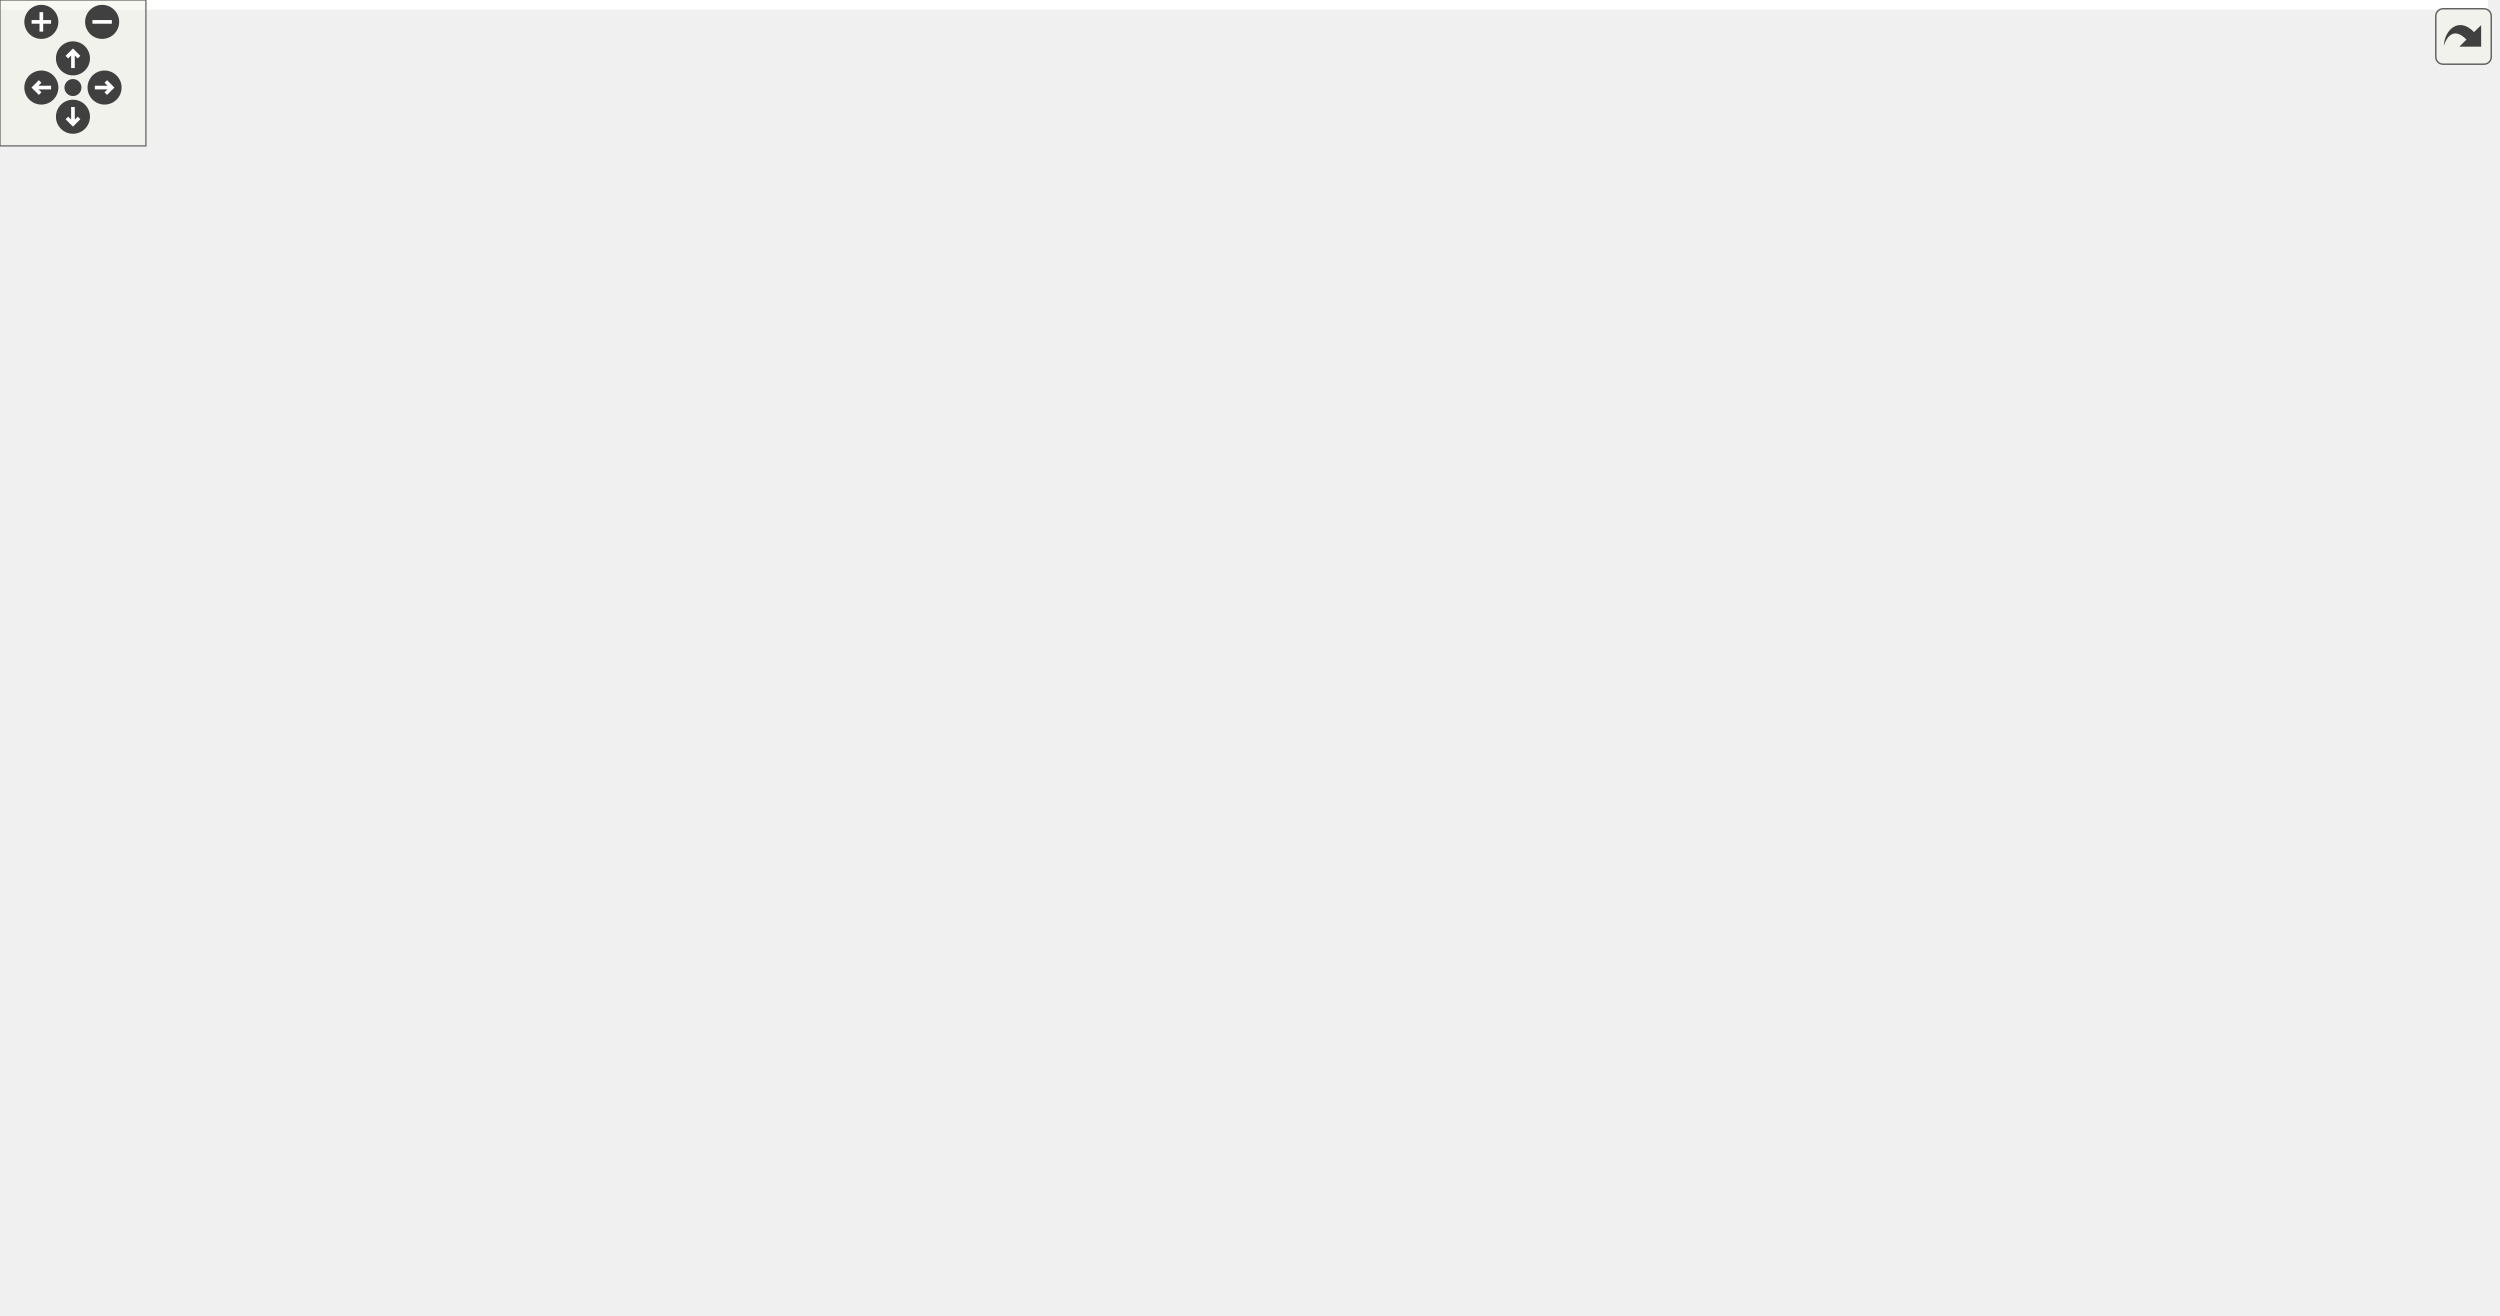
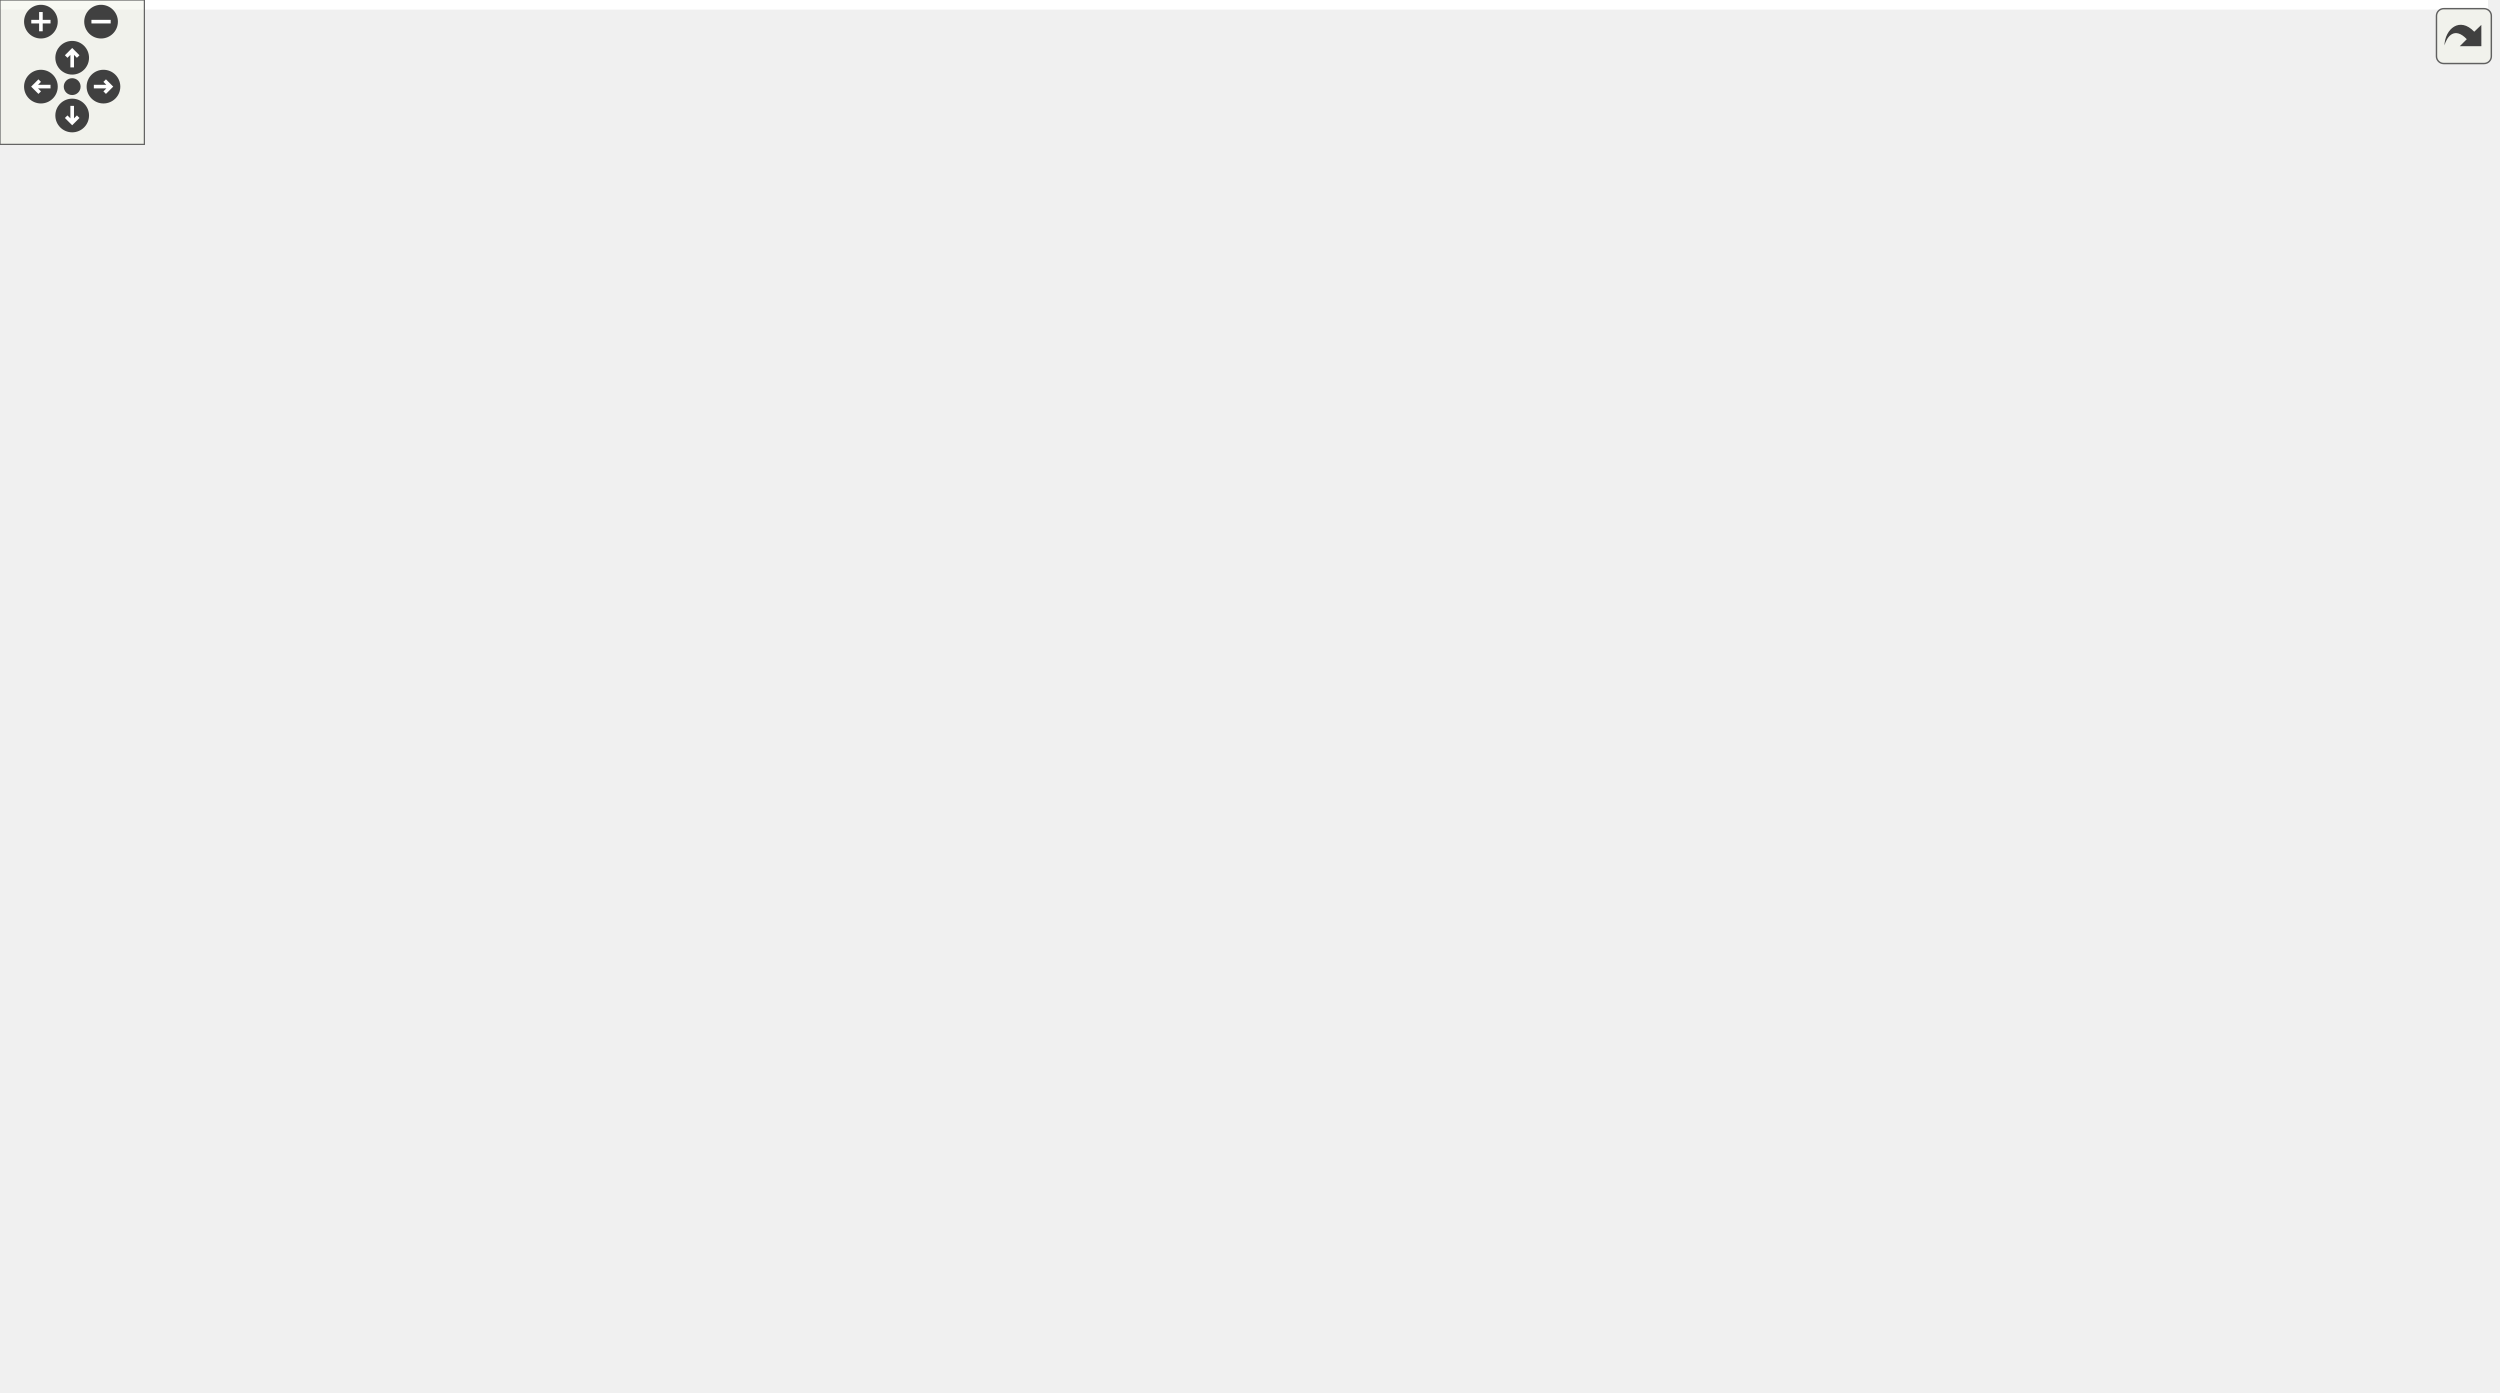
<svg xmlns="http://www.w3.org/2000/svg" xmlns:xlink="http://www.w3.org/1999/xlink" id="main" version="1.1" xml:space="preserve">
  <style type="text/css">
.edge:hover path { stroke: red; }
.edge:hover polygon { stroke: red; fill: red; }
</style>
  <defs>
    <circle id="rim" cx="0" cy="0" r="7" />
    <circle id="rim2" cx="0" cy="0" r="3.5" />
    <g id="zoomPlus">
      <use xlink:href="#rim" fill="#404040">
        <set attributeName="fill" to="#808080" begin="zoomplus.mouseover" end="zoomplus.mouseout" />
      </use>
      <path d="M-4,0h8M0,-4v8" fill="none" stroke="white" stroke-width="1.5" pointer-events="none" />
    </g>
    <g id="zoomMin">
      <use xlink:href="#rim" fill="#404040">
        <set attributeName="fill" to="#808080" begin="zoomminus.mouseover" end="zoomminus.mouseout" />
      </use>
      <path d="M-4,0h8" fill="none" stroke="white" stroke-width="1.5" pointer-events="none" />
    </g>
    <g id="dirArrow">
      <path fill="none" stroke="white" stroke-width="1.5" d="M0,-3.0v7 M-2.5,-0.5L0,-3.0L2.5,-0.5" />
    </g>
    <g id="resetDef">
      <use xlink:href="#rim2" fill="#404040">
        <set attributeName="fill" to="#808080" begin="reset.mouseover" end="reset.mouseout" />
      </use>
    </g>
  </defs>
  <svg id="graph" class="graph">
    <g id="viewport">
-       <polygon fill="white" stroke="transparent" points="-4,4 -4,-480 1023,-480 1023,4 -4,4" />
+       <polygon fill="white" stroke="transparent" points="-4,4 -4,-518 1034,-518 1034,4 -4,4" />
      <g id="node1" class="node">
        <g id="a_node1">
          <a xlink:title=" ">
-             <polygon fill="#bfbfbf" stroke="black" points="901,-342.5 901,-361.5 1019,-361.5 1019,-342.5 901,-342.5" />
-             <text text-anchor="middle" x="960" y="-349.5" font-family="Helvetica,sans-Serif" font-size="10.00">AmcCarrierCoreBase</text>
+             <polygon fill="#bfbfbf" stroke="black" points="912,-380.5 912,-399.5 1030,-399.5 1030,-380.5 912,-380.5" />
+             <text text-anchor="middle" x="971" y="-387.5" font-family="Helvetica,sans-Serif" font-size="10.00">AmcCarrierCoreBase</text>
          </a>
        </g>
      </g>
      <g id="node2" class="node">
        <g id="a_node2">
          <a xlink:href="classAmcCarrierSysReg.html" target="_top" xlink:title=" ">
-             <polygon fill="white" stroke="black" points="758,-418.5 758,-437.5 865,-437.5 865,-418.5 758,-418.5" />
-             <text text-anchor="middle" x="811.5" y="-425.5" font-family="Helvetica,sans-Serif" font-size="10.00">AmcCarrierSysReg</text>
+             <polygon fill="white" stroke="black" points="769,-456.5 769,-475.5 876,-475.5 876,-456.5 769,-456.5" />
+             <text text-anchor="middle" x="822.5" y="-463.5" font-family="Helvetica,sans-Serif" font-size="10.00">AmcCarrierSysReg</text>
          </a>
        </g>
      </g>
      <g id="edge1" class="edge">
-         <path fill="none" stroke="midnightblue" d="M839.98,-413.74C869.4,-398.48 915.25,-374.7 940.6,-361.55" />
-         <polygon fill="midnightblue" stroke="midnightblue" points="838.32,-410.66 831.05,-418.37 841.54,-416.88 838.32,-410.66" />
+         <path fill="none" stroke="midnightblue" d="M850.98,-451.74C880.4,-436.48 926.25,-412.7 951.6,-399.55" />
+         <polygon fill="midnightblue" stroke="midnightblue" points="849.32,-448.66 842.05,-456.37 852.54,-454.88 849.32,-448.66" />
      </g>
      <g id="node3" class="node">
        <g id="a_node3">
          <a xlink:href="classAmcCarrierSysMon.html" target="_top" xlink:title=" ">
-             <polygon fill="white" stroke="black" points="610.5,-456.5 610.5,-475.5 720.5,-475.5 720.5,-456.5 610.5,-456.5" />
-             <text text-anchor="middle" x="665.5" y="-463.5" font-family="Helvetica,sans-Serif" font-size="10.00">AmcCarrierSysMon</text>
+             <polygon fill="white" stroke="black" points="621.5,-494.5 621.5,-513.5 731.5,-513.5 731.5,-494.5 621.5,-494.5" />
+             <text text-anchor="middle" x="676.5" y="-501.5" font-family="Helvetica,sans-Serif" font-size="10.00">AmcCarrierSysMon</text>
          </a>
        </g>
      </g>
      <g id="edge2" class="edge">
-         <path fill="none" stroke="midnightblue" d="M712.67,-453.82C732.66,-448.54 755.72,-442.46 774.42,-437.52" />
-         <polygon fill="midnightblue" stroke="midnightblue" points="711.61,-450.48 702.84,-456.41 713.4,-457.24 711.61,-450.48" />
+         <path fill="none" stroke="midnightblue" d="M723.67,-491.82C743.66,-486.54 766.72,-480.46 785.42,-475.52" />
+         <polygon fill="midnightblue" stroke="midnightblue" points="722.61,-488.48 713.84,-494.41 724.4,-495.24 722.61,-488.48" />
      </g>
      <g id="node4" class="node">
        <g id="a_node4">
          <a xlink:href="classAmcCarrierBsi.html" target="_top" xlink:title=" ">
-             <polygon fill="white" stroke="black" points="622.5,-418.5 622.5,-437.5 708.5,-437.5 708.5,-418.5 622.5,-418.5" />
-             <text text-anchor="middle" x="665.5" y="-425.5" font-family="Helvetica,sans-Serif" font-size="10.00">AmcCarrierBsi</text>
+             <polygon fill="white" stroke="black" points="633.5,-456.5 633.5,-475.5 719.5,-475.5 719.5,-456.5 633.5,-456.5" />
+             <text text-anchor="middle" x="676.5" y="-463.5" font-family="Helvetica,sans-Serif" font-size="10.00">AmcCarrierBsi</text>
          </a>
        </g>
      </g>
      <g id="edge3" class="edge">
-         <path fill="none" stroke="midnightblue" d="M718.57,-428C731.37,-428 745.09,-428 757.91,-428" />
-         <polygon fill="midnightblue" stroke="midnightblue" points="718.54,-424.5 708.54,-428 718.54,-431.5 718.54,-424.5" />
+         <path fill="none" stroke="midnightblue" d="M729.57,-466C742.37,-466 756.09,-466 768.91,-466" />
+         <polygon fill="midnightblue" stroke="midnightblue" points="729.54,-462.5 719.54,-466 729.54,-469.5 729.54,-462.5" />
      </g>
      <g id="node5" class="node">
        <g id="a_node5">
          <a xlink:href="classAppMps.html" target="_top" xlink:title=" ">
-             <polygon fill="white" stroke="black" points="783.5,-342.5 783.5,-361.5 839.5,-361.5 839.5,-342.5 783.5,-342.5" />
-             <text text-anchor="middle" x="811.5" y="-349.5" font-family="Helvetica,sans-Serif" font-size="10.00">AppMps</text>
+             <polygon fill="white" stroke="black" points="794.5,-380.5 794.5,-399.5 850.5,-399.5 850.5,-380.5 794.5,-380.5" />
+             <text text-anchor="middle" x="822.5" y="-387.5" font-family="Helvetica,sans-Serif" font-size="10.00">AppMps</text>
          </a>
        </g>
      </g>
      <g id="edge4" class="edge">
-         <path fill="none" stroke="midnightblue" d="M849.95,-352C865.45,-352 883.8,-352 900.98,-352" />
-         <polygon fill="midnightblue" stroke="midnightblue" points="849.71,-348.5 839.71,-352 849.71,-355.5 849.71,-348.5" />
+         <path fill="none" stroke="midnightblue" d="M860.95,-390C876.45,-390 894.8,-390 911.98,-390" />
+         <polygon fill="midnightblue" stroke="midnightblue" points="860.71,-386.5 850.71,-390 860.71,-393.5 860.71,-386.5" />
      </g>
      <g id="node6" class="node">
        <g id="a_node6">
          <a xlink:href="classAppMpsClk.html" target="_top" xlink:title=" ">
-             <polygon fill="white" stroke="black" points="630,-380.5 630,-399.5 701,-399.5 701,-380.5 630,-380.5" />
-             <text text-anchor="middle" x="665.5" y="-387.5" font-family="Helvetica,sans-Serif" font-size="10.00">AppMpsClk</text>
+             <polygon fill="white" stroke="black" points="641,-418.5 641,-437.5 712,-437.5 712,-418.5 641,-418.5" />
+             <text text-anchor="middle" x="676.5" y="-425.5" font-family="Helvetica,sans-Serif" font-size="10.00">AppMpsClk</text>
          </a>
        </g>
      </g>
      <g id="edge5" class="edge">
-         <path fill="none" stroke="midnightblue" d="M711.14,-378.22C734.7,-372 762.85,-364.57 783.17,-359.21" />
-         <polygon fill="midnightblue" stroke="midnightblue" points="710.13,-374.87 701.36,-380.8 711.92,-381.63 710.13,-374.87" />
+         <path fill="none" stroke="midnightblue" d="M722.14,-416.22C745.7,-410 773.85,-402.57 794.17,-397.21" />
+         <polygon fill="midnightblue" stroke="midnightblue" points="721.13,-412.87 712.36,-418.8 722.92,-419.63 721.13,-412.87" />
      </g>
      <g id="node7" class="node">
        <g id="a_node7">
          <a xlink:href="classAppMpsEncoder.html" target="_top" xlink:title=" ">
-             <polygon fill="white" stroke="black" points="618,-342.5 618,-361.5 713,-361.5 713,-342.5 618,-342.5" />
-             <text text-anchor="middle" x="665.5" y="-349.5" font-family="Helvetica,sans-Serif" font-size="10.00">AppMpsEncoder</text>
+             <polygon fill="white" stroke="black" points="629,-380.5 629,-399.5 724,-399.5 724,-380.5 629,-380.5" />
+             <text text-anchor="middle" x="676.5" y="-387.5" font-family="Helvetica,sans-Serif" font-size="10.00">AppMpsEncoder</text>
          </a>
        </g>
      </g>
      <g id="edge6" class="edge">
-         <path fill="none" stroke="midnightblue" d="M723.51,-352C744.1,-352 766.41,-352 783.28,-352" />
-         <polygon fill="midnightblue" stroke="midnightblue" points="723.25,-348.5 713.25,-352 723.25,-355.5 723.25,-348.5" />
+         <path fill="none" stroke="midnightblue" d="M734.51,-390C755.1,-390 777.41,-390 794.28,-390" />
+         <polygon fill="midnightblue" stroke="midnightblue" points="734.25,-386.5 724.25,-390 734.25,-393.5 734.25,-386.5" />
      </g>
      <g id="node8" class="node">
        <g id="a_node8">
          <a xlink:href="classAppMpsReg.html" target="_top" xlink:title=" ">
-             <polygon fill="white" stroke="black" points="458.5,-380.5 458.5,-399.5 532.5,-399.5 532.5,-380.5 458.5,-380.5" />
-             <text text-anchor="middle" x="495.5" y="-387.5" font-family="Helvetica,sans-Serif" font-size="10.00">AppMpsReg</text>
+             <polygon fill="white" stroke="black" points="469.5,-418.5 469.5,-437.5 543.5,-437.5 543.5,-418.5 469.5,-418.5" />
+             <text text-anchor="middle" x="506.5" y="-425.5" font-family="Helvetica,sans-Serif" font-size="10.00">AppMpsReg</text>
          </a>
        </g>
      </g>
      <g id="edge7" class="edge">
-         <path fill="none" stroke="midnightblue" d="M542.49,-379.6C567.41,-373.96 597.98,-367.05 622.29,-361.55" />
-         <polygon fill="midnightblue" stroke="midnightblue" points="541.52,-376.23 532.54,-381.85 543.07,-383.06 541.52,-376.23" />
+         <path fill="none" stroke="midnightblue" d="M553.49,-417.6C578.41,-411.96 608.98,-405.05 633.29,-399.55" />
+         <polygon fill="midnightblue" stroke="midnightblue" points="552.52,-414.23 543.54,-419.85 554.07,-421.06 552.52,-414.23" />
      </g>
      <g id="node9" class="node">
        <g id="a_node9">
          <a xlink:href="classAppMpsRegBase.html" target="_top" xlink:title=" ">
-             <polygon fill="white" stroke="black" points="264.5,-399.5 264.5,-418.5 362.5,-418.5 362.5,-399.5 264.5,-399.5" />
-             <text text-anchor="middle" x="313.5" y="-406.5" font-family="Helvetica,sans-Serif" font-size="10.00">AppMpsRegBase</text>
+             <polygon fill="white" stroke="black" points="275.5,-437.5 275.5,-456.5 373.5,-456.5 373.5,-437.5 275.5,-437.5" />
+             <text text-anchor="middle" x="324.5" y="-444.5" font-family="Helvetica,sans-Serif" font-size="10.00">AppMpsRegBase</text>
          </a>
        </g>
      </g>
      <g id="edge8" class="edge">
-         <path fill="none" stroke="midnightblue" d="M372.87,-402.84C401.04,-399.87 433.94,-396.39 458.41,-393.81" />
-         <polygon fill="midnightblue" stroke="midnightblue" points="372.31,-399.38 362.74,-403.91 373.05,-406.34 372.31,-399.38" />
+         <path fill="none" stroke="midnightblue" d="M383.87,-440.84C412.04,-437.87 444.94,-434.39 469.41,-431.81" />
+         <polygon fill="midnightblue" stroke="midnightblue" points="383.31,-437.38 373.74,-441.91 384.05,-444.34 383.31,-437.38" />
      </g>
      <g id="node10" class="node">
        <g id="a_node10">
          <a xlink:href="classAppMpsRegAppCh.html" target="_top" xlink:title=" ">
-             <polygon fill="white" stroke="black" points="260.5,-361.5 260.5,-380.5 366.5,-380.5 366.5,-361.5 260.5,-361.5" />
-             <text text-anchor="middle" x="313.5" y="-368.5" font-family="Helvetica,sans-Serif" font-size="10.00">AppMpsRegAppCh</text>
+             <polygon fill="white" stroke="black" points="271.5,-399.5 271.5,-418.5 377.5,-418.5 377.5,-399.5 271.5,-399.5" />
+             <text text-anchor="middle" x="324.5" y="-406.5" font-family="Helvetica,sans-Serif" font-size="10.00">AppMpsRegAppCh</text>
          </a>
        </g>
      </g>
      <g id="edge9" class="edge">
-         <path fill="none" stroke="midnightblue" d="M376.78,-377.57C403.98,-380.44 434.92,-383.71 458.25,-386.17" />
-         <polygon fill="midnightblue" stroke="midnightblue" points="376.88,-374.06 366.56,-376.5 376.14,-381.03 376.88,-374.06" />
+         <path fill="none" stroke="midnightblue" d="M387.78,-415.57C414.98,-418.44 445.92,-421.71 469.25,-424.17" />
+         <polygon fill="midnightblue" stroke="midnightblue" points="387.88,-412.06 377.56,-414.5 387.14,-419.03 387.88,-412.06" />
      </g>
      <g id="node11" class="node">
        <g id="a_node11">
          <a xlink:href="classAppMpsSelect.html" target="_top" xlink:title=" ">
-             <polygon fill="white" stroke="black" points="452.5,-342.5 452.5,-361.5 538.5,-361.5 538.5,-342.5 452.5,-342.5" />
-             <text text-anchor="middle" x="495.5" y="-349.5" font-family="Helvetica,sans-Serif" font-size="10.00">AppMpsSelect</text>
+             <polygon fill="white" stroke="black" points="463.5,-380.5 463.5,-399.5 549.5,-399.5 549.5,-380.5 463.5,-380.5" />
+             <text text-anchor="middle" x="506.5" y="-387.5" font-family="Helvetica,sans-Serif" font-size="10.00">AppMpsSelect</text>
          </a>
        </g>
      </g>
      <g id="edge10" class="edge">
-         <path fill="none" stroke="midnightblue" d="M549.09,-352C571.16,-352 596.61,-352 617.98,-352" />
-         <polygon fill="midnightblue" stroke="midnightblue" points="548.89,-348.5 538.89,-352 548.89,-355.5 548.89,-348.5" />
+         <path fill="none" stroke="midnightblue" d="M560.09,-390C582.16,-390 607.61,-390 628.98,-390" />
+         <polygon fill="midnightblue" stroke="midnightblue" points="559.89,-386.5 549.89,-390 559.89,-393.5 559.89,-386.5" />
      </g>
      <g id="node12" class="node">
        <g id="a_node12">
          <a xlink:href="classMpsMsgCore.html" target="_top" xlink:title=" ">
-             <polygon fill="white" stroke="black" points="455.5,-304.5 455.5,-323.5 535.5,-323.5 535.5,-304.5 455.5,-304.5" />
-             <text text-anchor="middle" x="495.5" y="-311.5" font-family="Helvetica,sans-Serif" font-size="10.00">MpsMsgCore</text>
+             <polygon fill="white" stroke="black" points="466.5,-342.5 466.5,-361.5 546.5,-361.5 546.5,-342.5 466.5,-342.5" />
+             <text text-anchor="middle" x="506.5" y="-349.5" font-family="Helvetica,sans-Serif" font-size="10.00">MpsMsgCore</text>
          </a>
        </g>
      </g>
      <g id="edge11" class="edge">
-         <path fill="none" stroke="midnightblue" d="M545.66,-325.12C570.01,-330.63 599.11,-337.21 622.42,-342.48" />
-         <polygon fill="midnightblue" stroke="midnightblue" points="546.41,-321.7 535.89,-322.91 544.87,-328.53 546.41,-321.7" />
+         <path fill="none" stroke="midnightblue" d="M556.66,-363.12C581.01,-368.63 610.11,-375.21 633.42,-380.48" />
+         <polygon fill="midnightblue" stroke="midnightblue" points="557.41,-359.7 546.89,-360.91 555.87,-366.53 557.41,-359.7" />
      </g>
      <g id="node13" class="node">
        <g id="a_node13">
          <a xlink:href="classAppMpsSalt.html" target="_top" xlink:title=" ">
-             <polygon fill="white" stroke="black" points="628.5,-304.5 628.5,-323.5 702.5,-323.5 702.5,-304.5 628.5,-304.5" />
-             <text text-anchor="middle" x="665.5" y="-311.5" font-family="Helvetica,sans-Serif" font-size="10.00">AppMpsSalt</text>
+             <polygon fill="white" stroke="black" points="639.5,-342.5 639.5,-361.5 713.5,-361.5 713.5,-342.5 639.5,-342.5" />
+             <text text-anchor="middle" x="676.5" y="-349.5" font-family="Helvetica,sans-Serif" font-size="10.00">AppMpsSalt</text>
          </a>
        </g>
      </g>
      <g id="edge12" class="edge">
-         <path fill="none" stroke="midnightblue" d="M712.54,-326.15C735.84,-332.3 763.35,-339.56 783.27,-344.81" />
-         <polygon fill="midnightblue" stroke="midnightblue" points="713.4,-322.76 702.84,-323.59 711.61,-329.52 713.4,-322.76" />
+         <path fill="none" stroke="midnightblue" d="M723.54,-364.15C746.84,-370.3 774.35,-377.56 794.27,-382.81" />
+         <polygon fill="midnightblue" stroke="midnightblue" points="724.4,-360.76 713.84,-361.59 722.61,-367.52 724.4,-360.76" />
      </g>
      <g id="node14" class="node">
        <g id="a_node14">
          <a xlink:href="classAmcCarrierCore.html" target="_top" xlink:title=" ">
-             <polygon fill="white" stroke="black" points="764.5,-209.5 764.5,-228.5 858.5,-228.5 858.5,-209.5 764.5,-209.5" />
-             <text text-anchor="middle" x="811.5" y="-216.5" font-family="Helvetica,sans-Serif" font-size="10.00">AmcCarrierCore</text>
+             <polygon fill="white" stroke="black" points="775.5,-247.5 775.5,-266.5 869.5,-266.5 869.5,-247.5 775.5,-247.5" />
+             <text text-anchor="middle" x="822.5" y="-254.5" font-family="Helvetica,sans-Serif" font-size="10.00">AmcCarrierCore</text>
          </a>
        </g>
      </g>
      <g id="edge13" class="edge">
-         <path fill="none" stroke="midnightblue" d="M830.5,-235.34C861.29,-263.29 923.17,-319.48 948.16,-342.16" />
-         <polygon fill="midnightblue" stroke="midnightblue" points="832.79,-232.7 823.04,-228.57 828.09,-237.88 832.79,-232.7" />
+         <path fill="none" stroke="midnightblue" d="M841.5,-273.34C872.29,-301.29 934.17,-357.48 959.16,-380.16" />
+         <polygon fill="midnightblue" stroke="midnightblue" points="843.79,-270.7 834.04,-266.57 839.09,-275.88 843.79,-270.7" />
      </g>
      <g id="node15" class="node">
        <g id="a_node15">
          <a xlink:href="classAmcCarrierIbufGt.html" target="_top" xlink:title=" ">
-             <polygon fill="white" stroke="black" points="445,-266.5 445,-285.5 546,-285.5 546,-266.5 445,-266.5" />
-             <text text-anchor="middle" x="495.5" y="-273.5" font-family="Helvetica,sans-Serif" font-size="10.00">AmcCarrierIbufGt</text>
+             <polygon fill="white" stroke="black" points="456,-304.5 456,-323.5 557,-323.5 557,-304.5 456,-304.5" />
+             <text text-anchor="middle" x="506.5" y="-311.5" font-family="Helvetica,sans-Serif" font-size="10.00">AmcCarrierIbufGt</text>
          </a>
        </g>
      </g>
      <g id="edge14" class="edge">
-         <path fill="none" stroke="midnightblue" d="M556.16,-276.16C602.12,-275.04 666.9,-270.77 722,-257 747.63,-250.6 775.34,-237.62 792.79,-228.63" />
-         <polygon fill="midnightblue" stroke="midnightblue" points="556,-272.66 546.07,-276.36 556.14,-279.66 556,-272.66" />
+         <path fill="none" stroke="midnightblue" d="M567.16,-314.16C613.12,-313.04 677.9,-308.77 733,-295 758.63,-288.6 786.34,-275.62 803.79,-266.63" />
+         <polygon fill="midnightblue" stroke="midnightblue" points="567,-310.66 557.07,-314.36 567.14,-317.66 567,-310.66" />
      </g>
      <g id="node21" class="node">
        <g id="a_node21">
          <a xlink:href="classAmcCarrierTiming.html" target="_top" xlink:title=" ">
-             <polygon fill="white" stroke="black" points="613,-228.5 613,-247.5 718,-247.5 718,-228.5 613,-228.5" />
-             <text text-anchor="middle" x="665.5" y="-235.5" font-family="Helvetica,sans-Serif" font-size="10.00">AmcCarrierTiming</text>
+             <polygon fill="white" stroke="black" points="624,-266.5 624,-285.5 729,-285.5 729,-266.5 624,-266.5" />
+             <text text-anchor="middle" x="676.5" y="-273.5" font-family="Helvetica,sans-Serif" font-size="10.00">AmcCarrierTiming</text>
          </a>
        </g>
      </g>
      <g id="edge21" class="edge">
-         <path fill="none" stroke="midnightblue" d="M548.78,-264.18C572.46,-258.82 600.09,-252.57 622.41,-247.52" />
-         <polygon fill="midnightblue" stroke="midnightblue" points="547.87,-260.79 538.89,-266.41 549.42,-267.62 547.87,-260.79" />
+         <path fill="none" stroke="midnightblue" d="M559.78,-302.18C583.46,-296.82 611.09,-290.57 633.41,-285.52" />
+         <polygon fill="midnightblue" stroke="midnightblue" points="558.87,-298.79 549.89,-304.41 560.42,-305.62 558.87,-298.79" />
      </g>
      <g id="node16" class="node">
        <g id="a_node16">
          <a xlink:href="classAmcCarrierEth.html" target="_top" xlink:title=" ">
-             <polygon fill="white" stroke="black" points="622,-190.5 622,-209.5 709,-209.5 709,-190.5 622,-190.5" />
-             <text text-anchor="middle" x="665.5" y="-197.5" font-family="Helvetica,sans-Serif" font-size="10.00">AmcCarrierEth</text>
+             <polygon fill="white" stroke="black" points="633,-228.5 633,-247.5 720,-247.5 720,-228.5 633,-228.5" />
+             <text text-anchor="middle" x="676.5" y="-235.5" font-family="Helvetica,sans-Serif" font-size="10.00">AmcCarrierEth</text>
          </a>
        </g>
      </g>
      <g id="edge15" class="edge">
-         <path fill="none" stroke="midnightblue" d="M719.31,-206.97C734.07,-208.92 749.99,-211.02 764.34,-212.91" />
-         <polygon fill="midnightblue" stroke="midnightblue" points="719.69,-203.49 709.31,-205.65 718.77,-210.43 719.69,-203.49" />
+         <path fill="none" stroke="midnightblue" d="M730.31,-244.97C745.07,-246.92 760.99,-249.02 775.34,-250.91" />
+         <polygon fill="midnightblue" stroke="midnightblue" points="730.69,-241.49 720.31,-243.65 729.77,-248.43 730.69,-241.49" />
      </g>
      <g id="node17" class="node">
        <g id="a_node17">
          <a xlink:href="classAmcCarrierRssi.html" target="_top" xlink:title=" ">
-             <polygon fill="white" stroke="black" points="443,-228.5 443,-247.5 548,-247.5 548,-228.5 443,-228.5" />
-             <text text-anchor="middle" x="495.5" y="-235.5" font-family="Helvetica,sans-Serif" font-size="10.00">AmcCarrierRssi(2)</text>
+             <polygon fill="white" stroke="black" points="454,-266.5 454,-285.5 559,-285.5 559,-266.5 454,-266.5" />
+             <text text-anchor="middle" x="506.5" y="-273.5" font-family="Helvetica,sans-Serif" font-size="10.00">AmcCarrierRssi(2)</text>
          </a>
        </g>
      </g>
      <g id="edge16" class="edge">
-         <path fill="none" stroke="midnightblue" d="M548.78,-226.18C572.46,-220.82 600.09,-214.57 622.41,-209.52" />
-         <polygon fill="midnightblue" stroke="midnightblue" points="547.87,-222.79 538.89,-228.41 549.42,-229.62 547.87,-222.79" />
+         <path fill="none" stroke="midnightblue" d="M559.78,-264.18C583.46,-258.82 611.09,-252.57 633.41,-247.52" />
+         <polygon fill="midnightblue" stroke="midnightblue" points="558.87,-260.79 549.89,-266.41 560.42,-267.62 558.87,-260.79" />
      </g>
      <g id="node18" class="node">
        <g id="a_node18">
          <a xlink:href="classAmcCarrierRssiObFifo.html" target="_top" xlink:title=" ">
-             <polygon fill="white" stroke="black" points="245,-228.5 245,-247.5 382,-247.5 382,-228.5 245,-228.5" />
-             <text text-anchor="middle" x="313.5" y="-235.5" font-family="Helvetica,sans-Serif" font-size="10.00">AmcCarrierRssiObFifo(2)</text>
+             <polygon fill="white" stroke="black" points="256,-266.5 256,-285.5 393,-285.5 393,-266.5 256,-266.5" />
+             <text text-anchor="middle" x="324.5" y="-273.5" font-family="Helvetica,sans-Serif" font-size="10.00">AmcCarrierRssiObFifo(2)</text>
          </a>
        </g>
      </g>
      <g id="edge17" class="edge">
-         <path fill="none" stroke="midnightblue" d="M392.07,-238C409.25,-238 427.05,-238 442.9,-238" />
-         <polygon fill="midnightblue" stroke="midnightblue" points="392.04,-234.5 382.04,-238 392.04,-241.5 392.04,-234.5" />
+         <path fill="none" stroke="midnightblue" d="M403.07,-276C420.25,-276 438.05,-276 453.9,-276" />
+         <polygon fill="midnightblue" stroke="midnightblue" points="403.04,-272.5 393.04,-276 403.04,-279.5 403.04,-272.5" />
      </g>
      <g id="node19" class="node">
        <g id="a_node19">
          <a xlink:href="classAmcCarrierRssiInterleave.html" target="_top" xlink:title=" ">
-             <polygon fill="white" stroke="black" points="418,-190.5 418,-209.5 573,-209.5 573,-190.5 418,-190.5" />
-             <text text-anchor="middle" x="495.5" y="-197.5" font-family="Helvetica,sans-Serif" font-size="10.00">AmcCarrierRssiInterleave(2)</text>
+             <polygon fill="white" stroke="black" points="429,-228.5 429,-247.5 584,-247.5 584,-228.5 429,-228.5" />
+             <text text-anchor="middle" x="506.5" y="-235.5" font-family="Helvetica,sans-Serif" font-size="10.00">AmcCarrierRssiInterleave(2)</text>
          </a>
        </g>
      </g>
      <g id="edge18" class="edge">
-         <path fill="none" stroke="midnightblue" d="M583.38,-200C596.8,-200 610.12,-200 621.97,-200" />
-         <polygon fill="midnightblue" stroke="midnightblue" points="583.13,-196.5 573.13,-200 583.13,-203.5 583.13,-196.5" />
+         <path fill="none" stroke="midnightblue" d="M594.38,-238C607.8,-238 621.12,-238 632.97,-238" />
+         <polygon fill="midnightblue" stroke="midnightblue" points="594.13,-234.5 584.13,-238 594.13,-241.5 594.13,-234.5" />
      </g>
      <g id="node20" class="node">
        <g id="a_node20">
          <a xlink:href="classAmcCarrierRssiObFifo.html" target="_top" xlink:title=" ">
-             <polygon fill="white" stroke="black" points="252,-190.5 252,-209.5 375,-209.5 375,-190.5 252,-190.5" />
-             <text text-anchor="middle" x="313.5" y="-197.5" font-family="Helvetica,sans-Serif" font-size="10.00">AmcCarrierRssiObFifo</text>
+             <polygon fill="white" stroke="black" points="263,-228.5 263,-247.5 386,-247.5 386,-228.5 263,-228.5" />
+             <text text-anchor="middle" x="324.5" y="-235.5" font-family="Helvetica,sans-Serif" font-size="10.00">AmcCarrierRssiObFifo</text>
          </a>
        </g>
      </g>
      <g id="edge19" class="edge">
-         <path fill="none" stroke="midnightblue" d="M385.28,-200C395.95,-200 407,-200 417.79,-200" />
-         <polygon fill="midnightblue" stroke="midnightblue" points="385.19,-196.5 375.19,-200 385.19,-203.5 385.19,-196.5" />
+         <path fill="none" stroke="midnightblue" d="M396.28,-238C406.95,-238 418,-238 428.79,-238" />
+         <polygon fill="midnightblue" stroke="midnightblue" points="396.19,-234.5 386.19,-238 396.19,-241.5 396.19,-234.5" />
      </g>
      <g id="edge20" class="edge">
-         <path fill="none" stroke="midnightblue" d="M728.09,-229.87C740.15,-228.28 752.6,-226.64 764.07,-225.13" />
-         <polygon fill="midnightblue" stroke="midnightblue" points="727.54,-226.42 718.08,-231.19 728.45,-233.36 727.54,-226.42" />
+         <path fill="none" stroke="midnightblue" d="M739.09,-267.87C751.15,-266.28 763.6,-264.64 775.07,-263.13" />
+         <polygon fill="midnightblue" stroke="midnightblue" points="738.54,-264.42 729.08,-269.19 739.45,-271.36 738.54,-264.42" />
      </g>
      <g id="node22" class="node">
        <g id="a_node22">
          <a xlink:href="classAmcCarrierBsa.html" target="_top" xlink:title=" ">
-             <polygon fill="white" stroke="black" points="621,-114.5 621,-133.5 710,-133.5 710,-114.5 621,-114.5" />
-             <text text-anchor="middle" x="665.5" y="-121.5" font-family="Helvetica,sans-Serif" font-size="10.00">AmcCarrierBsa</text>
+             <polygon fill="white" stroke="black" points="632,-133.5 632,-152.5 721,-152.5 721,-133.5 632,-133.5" />
+             <text text-anchor="middle" x="676.5" y="-140.5" font-family="Helvetica,sans-Serif" font-size="10.00">AmcCarrierBsa</text>
          </a>
        </g>
      </g>
      <g id="edge22" class="edge">
-         <path fill="none" stroke="midnightblue" d="M689.65,-139.27C719.58,-159.02 770.82,-192.82 795.86,-209.34" />
-         <polygon fill="midnightblue" stroke="midnightblue" points="691.37,-136.22 681.1,-133.63 687.52,-142.06 691.37,-136.22" />
+         <path fill="none" stroke="midnightblue" d="M697.97,-159.21C728.37,-183.27 784.52,-227.72 809.25,-247.31" />
+         <polygon fill="midnightblue" stroke="midnightblue" points="699.79,-156.18 689.78,-152.72 695.45,-161.67 699.79,-156.18" />
      </g>
      <g id="node23" class="node">
        <g id="a_node23">
          <a xlink:href="classBsaWaveformEngine.html" target="_top" xlink:title=" ">
-             <polygon fill="white" stroke="black" points="430,-152.5 430,-171.5 561,-171.5 561,-152.5 430,-152.5" />
-             <text text-anchor="middle" x="495.5" y="-159.5" font-family="Helvetica,sans-Serif" font-size="10.00">BsaWaveformEngine(2)</text>
+             <polygon fill="white" stroke="black" points="441,-190.5 441,-209.5 572,-209.5 572,-190.5 441,-190.5" />
+             <text text-anchor="middle" x="506.5" y="-197.5" font-family="Helvetica,sans-Serif" font-size="10.00">BsaWaveformEngine(2)</text>
          </a>
        </g>
      </g>
      <g id="edge23" class="edge">
-         <path fill="none" stroke="midnightblue" d="M548.78,-150.18C572.46,-144.82 600.09,-138.57 622.41,-133.52" />
-         <polygon fill="midnightblue" stroke="midnightblue" points="547.87,-146.79 538.89,-152.41 549.42,-153.62 547.87,-146.79" />
+         <path fill="none" stroke="midnightblue" d="M560.61,-187.91C568.51,-185.79 576.51,-183.47 584,-181 608.99,-172.76 636.8,-160.79 655.12,-152.5" />
+         <polygon fill="midnightblue" stroke="midnightblue" points="559.52,-184.58 550.71,-190.47 561.27,-191.35 559.52,-184.58" />
      </g>
      <g id="node24" class="node">
        <g id="a_node24">
          <a xlink:href="classBsaBufferControl.html" target="_top" xlink:title=" ">
-             <polygon fill="white" stroke="black" points="446,-114.5 446,-133.5 545,-133.5 545,-114.5 446,-114.5" />
-             <text text-anchor="middle" x="495.5" y="-121.5" font-family="Helvetica,sans-Serif" font-size="10.00">BsaBufferControl</text>
+             <polygon fill="white" stroke="black" points="457,-152.5 457,-171.5 556,-171.5 556,-152.5 457,-152.5" />
+             <text text-anchor="middle" x="506.5" y="-159.5" font-family="Helvetica,sans-Serif" font-size="10.00">BsaBufferControl</text>
          </a>
        </g>
      </g>
      <g id="edge24" class="edge">
-         <path fill="none" stroke="midnightblue" d="M555.15,-124C576.76,-124 600.84,-124 620.89,-124" />
-         <polygon fill="midnightblue" stroke="midnightblue" points="555.09,-120.5 545.09,-124 555.09,-127.5 555.09,-120.5" />
+         <path fill="none" stroke="midnightblue" d="M566.15,-155.37C587.76,-152.92 611.84,-150.2 631.89,-147.93" />
+         <polygon fill="midnightblue" stroke="midnightblue" points="565.64,-151.9 556.09,-156.5 566.42,-158.86 565.64,-151.9" />
      </g>
      <g id="node25" class="node">
        <g id="a_node25">
          <a xlink:href="classBsaAccumulator.html" target="_top" xlink:title=" ">
-             <polygon fill="white" stroke="black" points="265.5,-114.5 265.5,-133.5 361.5,-133.5 361.5,-114.5 265.5,-114.5" />
-             <text text-anchor="middle" x="313.5" y="-121.5" font-family="Helvetica,sans-Serif" font-size="10.00">BsaAccumulator</text>
+             <polygon fill="white" stroke="black" points="276.5,-152.5 276.5,-171.5 372.5,-171.5 372.5,-152.5 276.5,-152.5" />
+             <text text-anchor="middle" x="324.5" y="-159.5" font-family="Helvetica,sans-Serif" font-size="10.00">BsaAccumulator</text>
          </a>
        </g>
      </g>
      <g id="edge25" class="edge">
-         <path fill="none" stroke="midnightblue" d="M372.1,-124C395.9,-124 423.19,-124 445.96,-124" />
-         <polygon fill="midnightblue" stroke="midnightblue" points="371.79,-120.5 361.79,-124 371.79,-127.5 371.79,-120.5" />
+         <path fill="none" stroke="midnightblue" d="M383.1,-162C406.9,-162 434.19,-162 456.96,-162" />
+         <polygon fill="midnightblue" stroke="midnightblue" points="382.79,-158.5 372.79,-162 382.79,-165.5 382.79,-158.5" />
      </g>
      <g id="node26" class="node">
        <g id="a_node26">
          <a xlink:href="classBsssWrapper.html" target="_top" xlink:title=" ">
-             <polygon fill="white" stroke="black" points="455.5,-76.5 455.5,-95.5 535.5,-95.5 535.5,-76.5 455.5,-76.5" />
-             <text text-anchor="middle" x="495.5" y="-83.5" font-family="Helvetica,sans-Serif" font-size="10.00">BsssWrapper</text>
+             <polygon fill="white" stroke="black" points="466.5,-114.5 466.5,-133.5 546.5,-133.5 546.5,-114.5 466.5,-114.5" />
+             <text text-anchor="middle" x="506.5" y="-121.5" font-family="Helvetica,sans-Serif" font-size="10.00">BsssWrapper</text>
          </a>
        </g>
      </g>
      <g id="edge26" class="edge">
-         <path fill="none" stroke="midnightblue" d="M545.66,-97.12C570.01,-102.63 599.11,-109.21 622.42,-114.48" />
-         <polygon fill="midnightblue" stroke="midnightblue" points="546.41,-93.7 535.89,-94.91 544.87,-100.53 546.41,-93.7" />
+         <path fill="none" stroke="midnightblue" d="M557.11,-129.61C580.85,-132.3 609.02,-135.48 631.93,-138.07" />
+         <polygon fill="midnightblue" stroke="midnightblue" points="557.22,-126.1 546.89,-128.45 556.43,-133.06 557.22,-126.1" />
      </g>
      <g id="node27" class="node">
        <g id="a_node27">
          <a xlink:href="classBldAxiStream.html" target="_top" xlink:title=" ">
-             <polygon fill="white" stroke="black" points="272,-57.5 272,-76.5 355,-76.5 355,-57.5 272,-57.5" />
-             <text text-anchor="middle" x="313.5" y="-64.5" font-family="Helvetica,sans-Serif" font-size="10.00">BldAxiStream</text>
+             <polygon fill="white" stroke="black" points="283,-95.5 283,-114.5 366,-114.5 366,-95.5 283,-95.5" />
+             <text text-anchor="middle" x="324.5" y="-102.5" font-family="Helvetica,sans-Serif" font-size="10.00">BldAxiStream</text>
          </a>
        </g>
      </g>
      <g id="edge27" class="edge">
-         <path fill="none" stroke="midnightblue" d="M365.53,-72.39C394.04,-75.4 429.03,-79.09 455.36,-81.87" />
-         <polygon fill="midnightblue" stroke="midnightblue" points="365.66,-68.88 355.34,-71.31 364.92,-75.84 365.66,-68.88" />
-       </g>
-       <g id="node31" class="node">
-         <g id="a_node31">
+         <path fill="none" stroke="midnightblue" d="M376.53,-110.39C405.04,-113.4 440.03,-117.09 466.36,-119.87" />
+         <polygon fill="midnightblue" stroke="midnightblue" points="376.66,-106.88 366.34,-109.31 375.92,-113.84 376.66,-106.88" />
+       </g>
+       <g id="node34" class="node">
+         <g id="a_node34">
          <a xlink:href="classBldWrapper.html" target="_top" xlink:title=" ">
-             <polygon fill="white" stroke="black" points="458.5,-38.5 458.5,-57.5 532.5,-57.5 532.5,-38.5 458.5,-38.5" />
-             <text text-anchor="middle" x="495.5" y="-45.5" font-family="Helvetica,sans-Serif" font-size="10.00">BldWrapper</text>
-           </a>
-         </g>
-       </g>
-       <g id="edge32" class="edge">
-         <path fill="none" stroke="midnightblue" d="M365.5,-61.62C395.13,-58.49 431.75,-54.62 458.39,-51.81" />
-         <polygon fill="midnightblue" stroke="midnightblue" points="364.92,-58.16 355.34,-62.69 365.66,-65.12 364.92,-58.16" />
+             <polygon fill="white" stroke="black" points="469.5,-76.5 469.5,-95.5 543.5,-95.5 543.5,-76.5 469.5,-76.5" />
+             <text text-anchor="middle" x="506.5" y="-83.5" font-family="Helvetica,sans-Serif" font-size="10.00">BldWrapper</text>
+           </a>
+         </g>
+       </g>
+       <g id="edge35" class="edge">
+         <path fill="none" stroke="midnightblue" d="M376.5,-99.62C406.13,-96.49 442.75,-92.62 469.39,-89.81" />
+         <polygon fill="midnightblue" stroke="midnightblue" points="375.92,-96.16 366.34,-100.69 376.66,-103.12 375.92,-96.16" />
      </g>
      <g id="node28" class="node">
        <g id="a_node28">
          <a xlink:href="classBldEventSelect.html" target="_top" xlink:title=" ">
-             <polygon fill="white" stroke="black" points="119,-57.5 119,-76.5 209,-76.5 209,-57.5 119,-57.5" />
-             <text text-anchor="middle" x="164" y="-64.5" font-family="Helvetica,sans-Serif" font-size="10.00">BldEventSelect</text>
+             <polygon fill="white" stroke="black" points="124.5,-95.5 124.5,-114.5 214.5,-114.5 214.5,-95.5 124.5,-95.5" />
+             <text text-anchor="middle" x="169.5" y="-102.5" font-family="Helvetica,sans-Serif" font-size="10.00">BldEventSelect</text>
          </a>
        </g>
      </g>
      <g id="edge28" class="edge">
-         <path fill="none" stroke="midnightblue" d="M219.27,-67C236.64,-67 255.57,-67 271.8,-67" />
-         <polygon fill="midnightblue" stroke="midnightblue" points="219.25,-63.5 209.25,-67 219.25,-70.5 219.25,-63.5" />
+         <path fill="none" stroke="midnightblue" d="M224.81,-105C243.89,-105 264.98,-105 282.75,-105" />
+         <polygon fill="midnightblue" stroke="midnightblue" points="224.75,-101.5 214.75,-105 224.75,-108.5 224.75,-101.5" />
      </g>
      <g id="node29" class="node">
        <g id="a_node29">
          <a xlink:href="classBldEventRAM.html" target="_top" xlink:title=" ">
-             <polygon fill="white" stroke="black" points="0,-57.5 0,-76.5 83,-76.5 83,-57.5 0,-57.5" />
-             <text text-anchor="middle" x="41.5" y="-64.5" font-family="Helvetica,sans-Serif" font-size="10.00">BldEventRAM</text>
+             <polygon fill="white" stroke="black" points="0,-95.5 0,-114.5 83,-114.5 83,-95.5 0,-95.5" />
+             <text text-anchor="middle" x="41.5" y="-102.5" font-family="Helvetica,sans-Serif" font-size="10.00">BldEventRAM</text>
          </a>
        </g>
      </g>
      <g id="edge29" class="edge">
-         <path fill="none" stroke="midnightblue" d="M93.46,-67C101.93,-67 110.66,-67 118.94,-67" />
-         <polygon fill="midnightblue" stroke="midnightblue" points="93.3,-63.5 83.3,-67 93.3,-70.5 93.3,-63.5" />
+         <path fill="none" stroke="midnightblue" d="M93.12,-105C103.37,-105 114.07,-105 124.09,-105" />
+         <polygon fill="midnightblue" stroke="midnightblue" points="93.06,-101.5 83.06,-105 93.06,-108.5 93.06,-101.5" />
      </g>
      <g id="node30" class="node">
        <g id="a_node30">
-           <a xlink:href="classBsaAxiInterconnectWrapper.html" target="_top" xlink:title=" ">
-             <polygon fill="white" stroke="black" points="419.5,-0.5 419.5,-19.5 571.5,-19.5 571.5,-0.5 419.5,-0.5" />
-             <text text-anchor="middle" x="495.5" y="-7.5" font-family="Helvetica,sans-Serif" font-size="10.00">BsaAxiInterconnectWrapper</text>
+           <a xlink:href="classBsasWrapper.html" target="_top" xlink:title=" ">
+             <polygon fill="white" stroke="black" points="466,-38.5 466,-57.5 547,-57.5 547,-38.5 466,-38.5" />
+             <text text-anchor="middle" x="506.5" y="-45.5" font-family="Helvetica,sans-Serif" font-size="10.00">BsasWrapper</text>
          </a>
        </g>
      </g>
      <g id="edge30" class="edge">
-         <path fill="none" stroke="midnightblue" d="M566.54,-24.41C568.8,-25.81 570.96,-27.33 573,-29 601.92,-52.67 581.13,-80.1 609,-105 613.33,-108.87 618.48,-111.95 623.88,-114.42" />
-         <polygon fill="midnightblue" stroke="midnightblue" points="567.9,-21.18 557.41,-19.66 564.67,-27.38 567.9,-21.18" />
+         <path fill="none" stroke="midnightblue" d="M557.17,-54.48C566.66,-57.29 576.1,-61.29 584,-67 608.29,-84.54 596.49,-105.42 620,-124 624.87,-127.85 630.58,-130.95 636.44,-133.43" />
+         <polygon fill="midnightblue" stroke="midnightblue" points="557.87,-51.05 547.31,-51.97 556.14,-57.83 557.87,-51.05" />
+       </g>
+       <g id="node31" class="node">
+         <g id="a_node31">
+           <a xlink:href="classBsasModule.html" target="_top" xlink:title=" ">
+             <polygon fill="white" stroke="black" points="286.5,-38.5 286.5,-57.5 362.5,-57.5 362.5,-38.5 286.5,-38.5" />
+             <text text-anchor="middle" x="324.5" y="-45.5" font-family="Helvetica,sans-Serif" font-size="10.00">BsasModule</text>
+           </a>
+         </g>
      </g>
      <g id="edge31" class="edge">
-         <path fill="none" stroke="midnightblue" d="M542.63,-54.98C553.06,-57.75 563.77,-61.62 573,-67 593.1,-78.72 589.43,-92.42 609,-105 614.91,-108.8 621.67,-111.93 628.39,-114.48" />
-         <polygon fill="midnightblue" stroke="midnightblue" points="543.3,-51.54 532.77,-52.64 541.69,-58.35 543.3,-51.54" />
+         <path fill="none" stroke="midnightblue" d="M373.07,-48C401.96,-48 438.41,-48 465.75,-48" />
+         <polygon fill="midnightblue" stroke="midnightblue" points="372.8,-44.5 362.8,-48 372.8,-51.5 372.8,-44.5" />
      </g>
      <g id="node32" class="node">
        <g id="a_node32">
+           <a xlink:href="classBsasAccumulator.html" target="_top" xlink:title=" ">
+             <polygon fill="white" stroke="black" points="119,-38.5 119,-57.5 220,-57.5 220,-38.5 119,-38.5" />
+             <text text-anchor="middle" x="169.5" y="-45.5" font-family="Helvetica,sans-Serif" font-size="10.00">BsasAccumulator</text>
+           </a>
+         </g>
+       </g>
+       <g id="edge32" class="edge">
+         <path fill="none" stroke="midnightblue" d="M230.18,-48C249.05,-48 269.36,-48 286.19,-48" />
+         <polygon fill="midnightblue" stroke="midnightblue" points="230.17,-44.5 220.17,-48 230.17,-51.5 230.17,-44.5" />
+       </g>
+       <g id="node33" class="node">
+         <g id="a_node33">
+           <a xlink:href="classBsaAxiInterconnectWrapper.html" target="_top" xlink:title=" ">
+             <polygon fill="white" stroke="black" points="430.5,-0.5 430.5,-19.5 582.5,-19.5 582.5,-0.5 430.5,-0.5" />
+             <text text-anchor="middle" x="506.5" y="-7.5" font-family="Helvetica,sans-Serif" font-size="10.00">BsaAxiInterconnectWrapper</text>
+           </a>
+         </g>
+       </g>
+       <g id="edge33" class="edge">
+         <path fill="none" stroke="midnightblue" d="M578.46,-24.71C580.4,-26.02 582.25,-27.45 584,-29 617.77,-58.98 587.56,-92.59 620,-124 624.02,-127.9 628.88,-131 634.03,-133.46" />
+         <polygon fill="midnightblue" stroke="midnightblue" points="579.92,-21.51 569.49,-19.63 576.47,-27.6 579.92,-21.51" />
+       </g>
+       <g id="edge34" class="edge">
+         <path fill="none" stroke="midnightblue" d="M553.77,-95.58C563.87,-98.2 574.41,-101.34 584,-105 600.9,-111.45 603.39,-116.83 620,-124 627.95,-127.43 636.74,-130.68 644.93,-133.49" />
+         <polygon fill="midnightblue" stroke="midnightblue" points="554.4,-92.13 543.86,-93.13 552.73,-98.92 554.4,-92.13" />
+       </g>
+       <g id="node35" class="node">
+         <g id="a_node35">
          <a xlink:href="classAmcCarrierDdrMem.html" target="_top" xlink:title=" ">
-             <polygon fill="white" stroke="black" points="609,-76.5 609,-95.5 722,-95.5 722,-76.5 609,-76.5" />
-             <text text-anchor="middle" x="665.5" y="-83.5" font-family="Helvetica,sans-Serif" font-size="10.00">AmcCarrierDdrMem</text>
-           </a>
-         </g>
-       </g>
-       <g id="edge33" class="edge">
-         <path fill="none" stroke="midnightblue" d="M713.38,-99.76C716.4,-101.33 719.31,-103.08 722,-105 762.78,-134.13 793.86,-187.32 805.5,-209.2" />
-         <polygon fill="midnightblue" stroke="midnightblue" points="714.64,-96.48 704.09,-95.52 711.73,-102.85 714.64,-96.48" />
+             <polygon fill="white" stroke="black" points="620,-95.5 620,-114.5 733,-114.5 733,-95.5 620,-95.5" />
+             <text text-anchor="middle" x="676.5" y="-102.5" font-family="Helvetica,sans-Serif" font-size="10.00">AmcCarrierDdrMem</text>
+           </a>
+         </g>
+       </g>
+       <g id="edge36" class="edge">
+         <path fill="none" stroke="midnightblue" d="M725.23,-118.91C727.96,-120.44 730.58,-122.13 733,-124 778.03,-158.71 807.69,-223.12 817.72,-247.4" />
+         <polygon fill="midnightblue" stroke="midnightblue" points="726.72,-115.75 716.2,-114.55 723.68,-122.05 726.72,-115.75" />
      </g>
    </g>
  </svg>
  <g id="navigator" transform="translate(0 0)" fill="#404254">
    <rect fill="#f2f5e9" fill-opacity="0.5" stroke="#606060" stroke-width=".5" x="0" y="0" width="60" height="60" />
    <use id="zoomplus" xlink:href="#zoomPlus" x="17" y="9" />
    <use id="zoomminus" xlink:href="#zoomMin" x="42" y="9" />
    <use id="reset" xlink:href="#resetDef" x="30" y="36" />
    <g id="arrowUp" xlink:href="#dirArrow" transform="translate(30 24)">
      <use xlink:href="#rim" fill="#404040">
        <set attributeName="fill" to="#808080" begin="arrowUp.mouseover" end="arrowUp.mouseout" />
      </use>
      <path fill="none" stroke="white" stroke-width="1.5" d="M0,-3.0v7 M-2.5,-0.5L0,-3.0L2.5,-0.5" />
    </g>
    <g id="arrowRight" xlink:href="#dirArrow" transform="rotate(90) translate(36 -43)">
      <use xlink:href="#rim" fill="#404040">
        <set attributeName="fill" to="#808080" begin="arrowRight.mouseover" end="arrowRight.mouseout" />
      </use>
      <path fill="none" stroke="white" stroke-width="1.5" d="M0,-3.0v7 M-2.5,-0.5L0,-3.0L2.5,-0.5" />
    </g>
    <g id="arrowDown" xlink:href="#dirArrow" transform="rotate(180) translate(-30 -48)">
      <use xlink:href="#rim" fill="#404040">
        <set attributeName="fill" to="#808080" begin="arrowDown.mouseover" end="arrowDown.mouseout" />
      </use>
      <path fill="none" stroke="white" stroke-width="1.5" d="M0,-3.0v7 M-2.5,-0.5L0,-3.0L2.5,-0.5" />
    </g>
    <g id="arrowLeft" xlink:href="#dirArrow" transform="rotate(270) translate(-36 17)">
      <use xlink:href="#rim" fill="#404040">
        <set attributeName="fill" to="#808080" begin="arrowLeft.mouseover" end="arrowLeft.mouseout" />
      </use>
      <path fill="none" stroke="white" stroke-width="1.5" d="M0,-3.0v7 M-2.5,-0.5L0,-3.0L2.5,-0.5" />
    </g>
  </g>
  <svg viewBox="0 0 15 15" width="100%" height="30px" preserveAspectRatio="xMaxYMin meet">
    <g id="arrow_out" transform="scale(0.3 0.3)">
      <a xlink:href="classAmcCarrierCoreBase__coll__graph_org.svg" target="_base">
        <rect id="button" ry="5" rx="5" y="6" x="6" height="38" width="38" fill="#f2f5e9" fill-opacity="0.5" stroke="#606060" stroke-width="1.0" />
        <path id="arrow" d="M 11.5,31.437 C 11.94,20.098 22.043,11.323 32.159,21.979 L 37.069,17.246 C 37.069,17.246 37.088,32 37.088,32 L 22.16,31.978 C 22.16,31.978 26.998,27.14 26.998,27.14 C 18.529,18.264 13.292,25.23 11.5,31.437 z" style="fill:#404040;" />
      </a>
    </g>
  </svg>
</svg>
